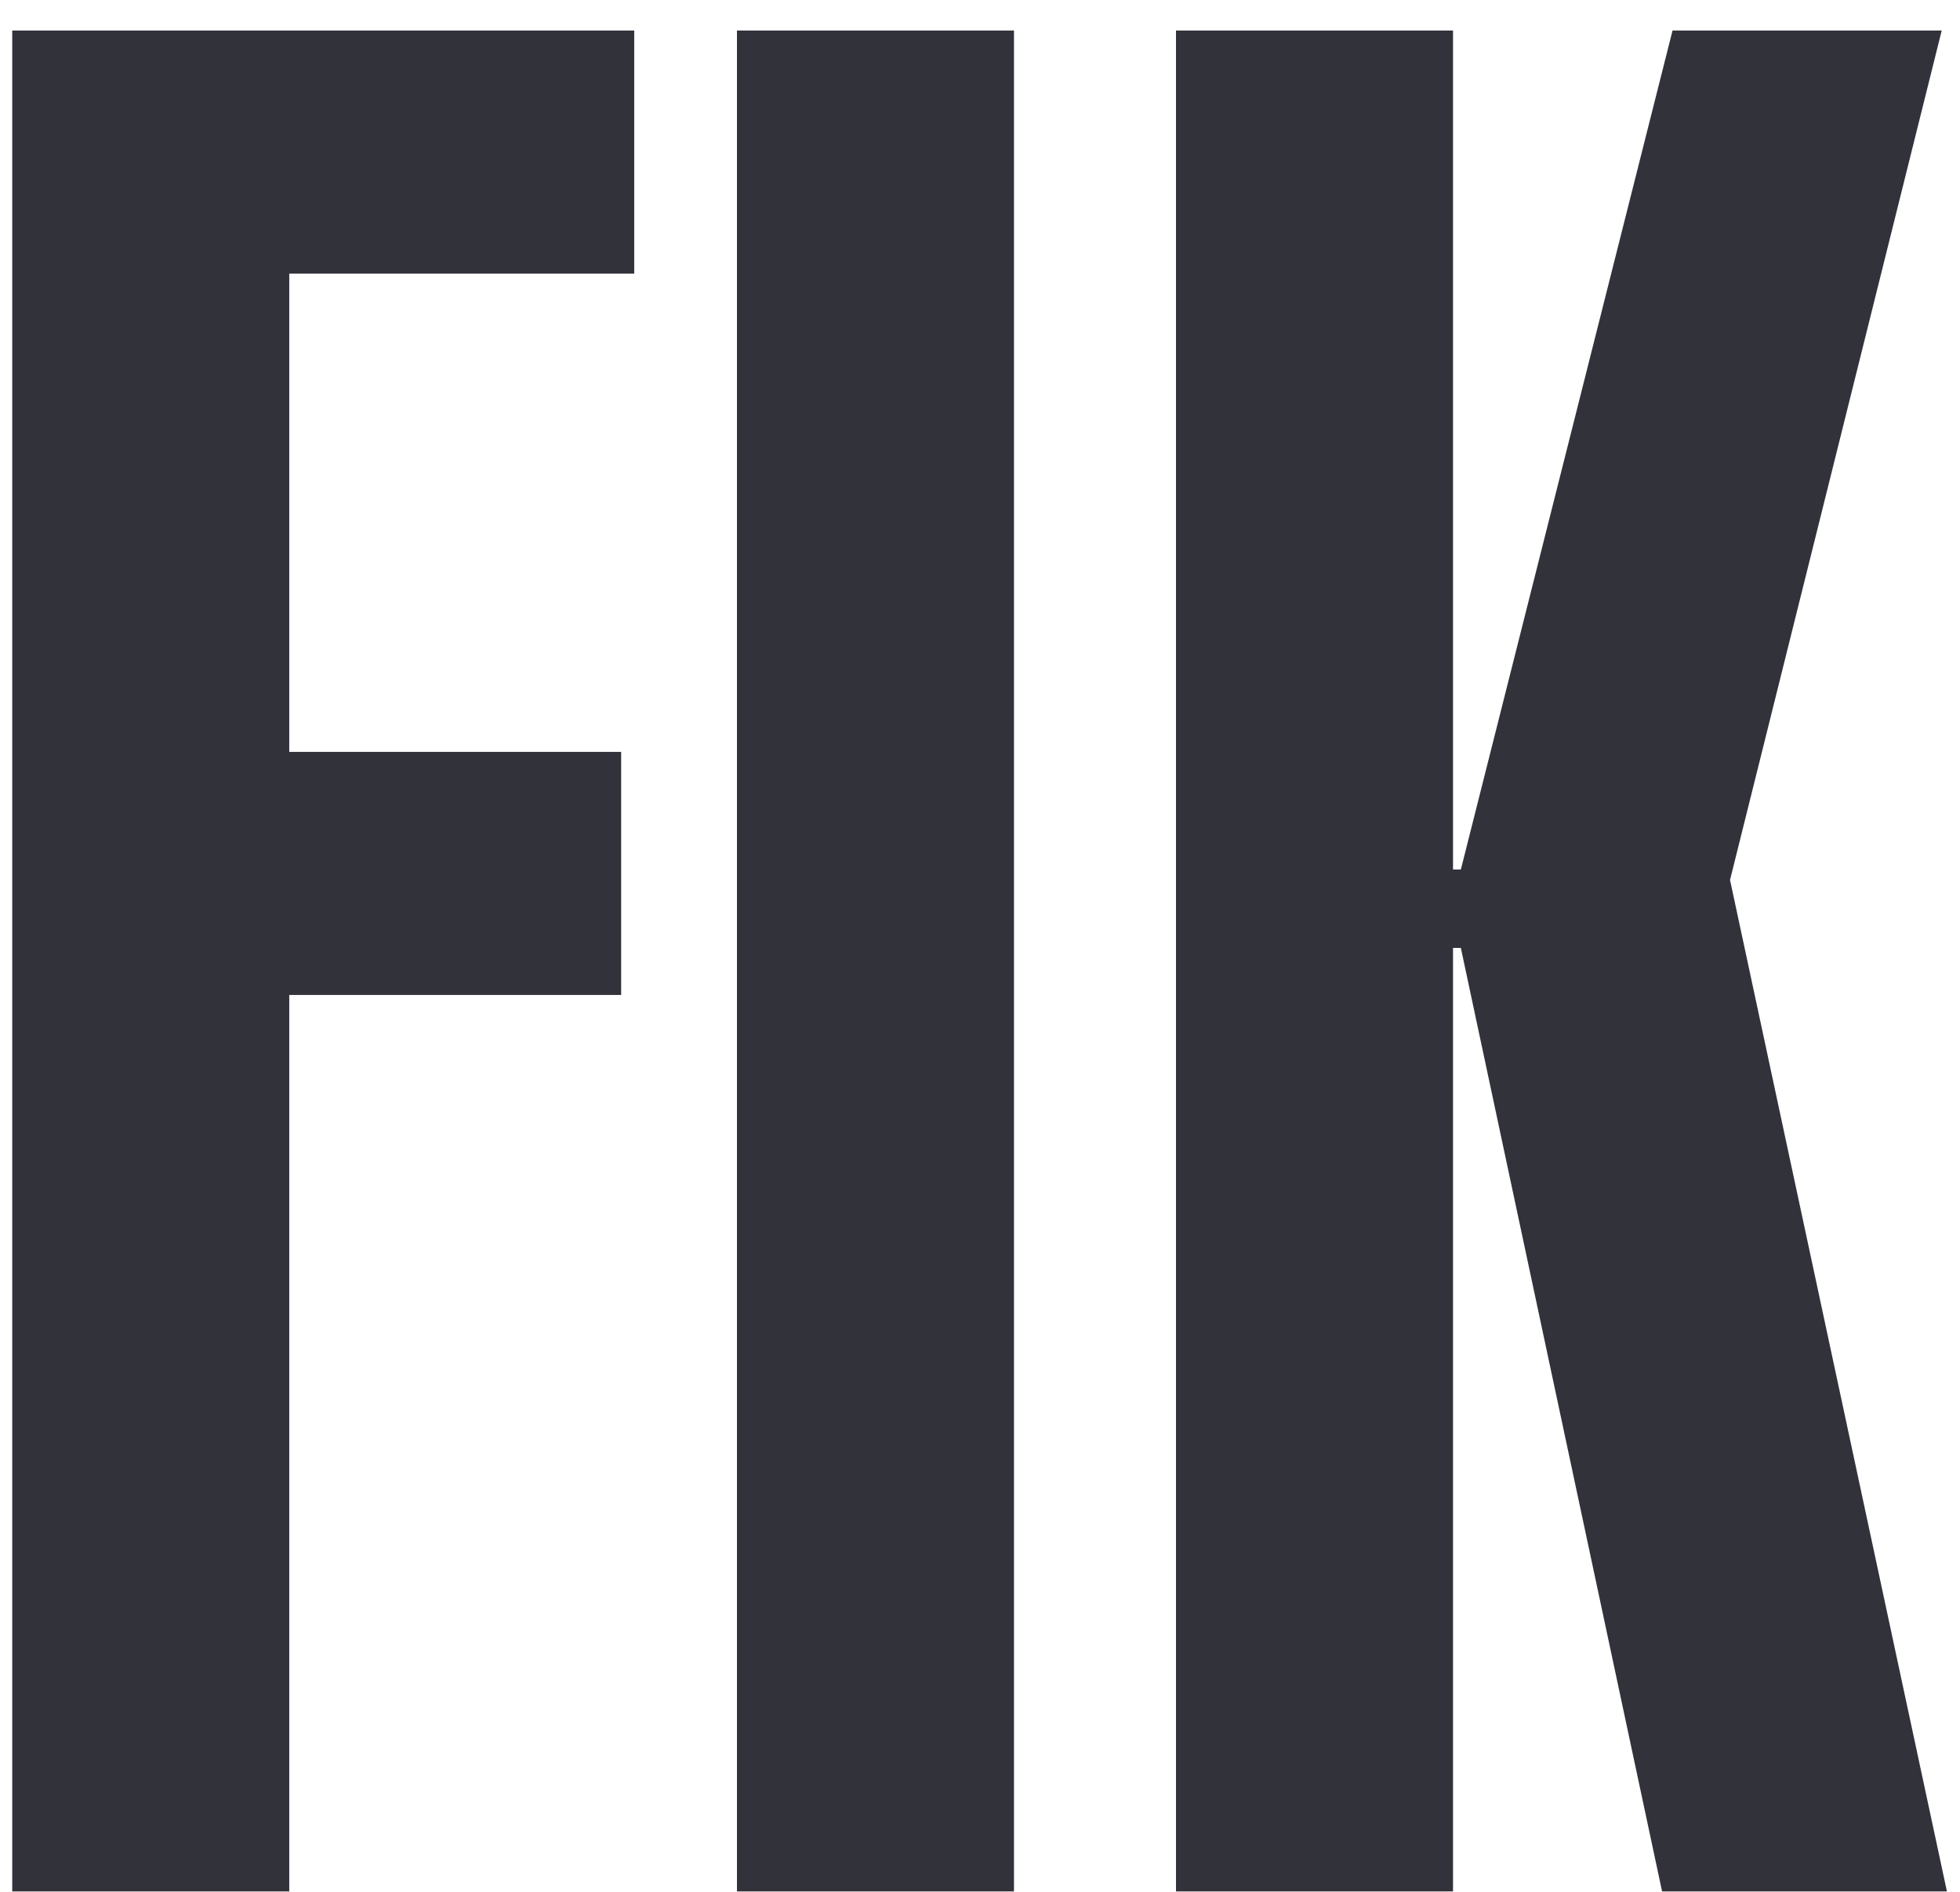
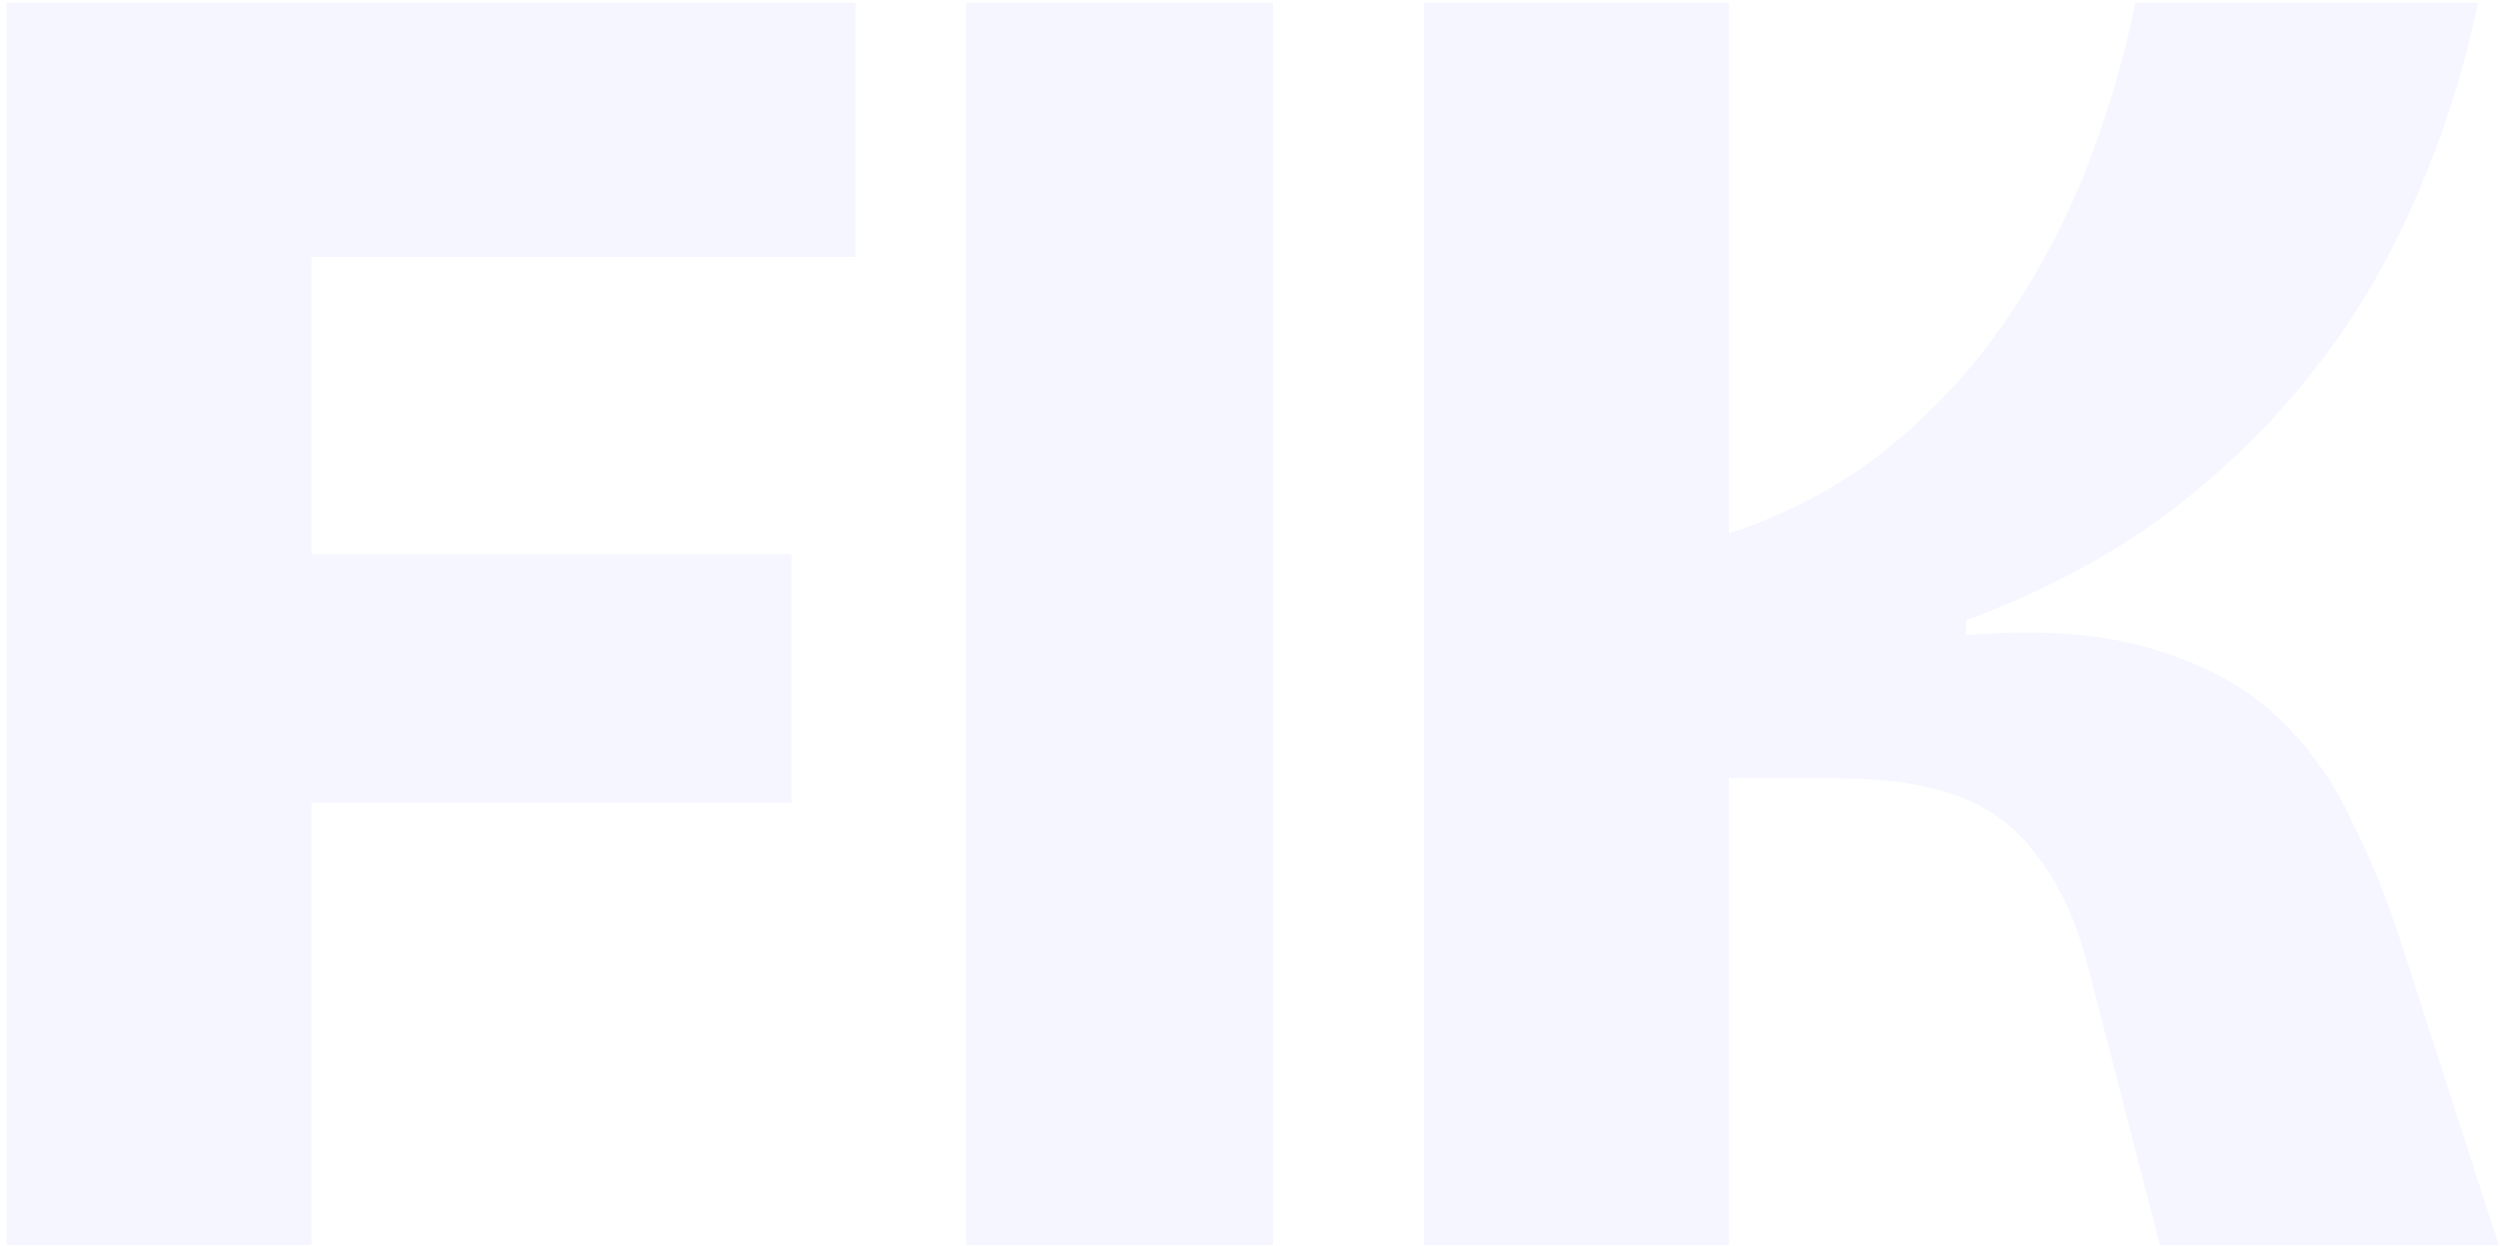
- <svg xmlns="http://www.w3.org/2000/svg" width="57" height="55" viewBox="0 0 57 55" fill="none">
-   <path d="M8.412 55H0.356V0.888H18.444V7.956H8.412V21.864H18.064V28.932H8.412V55ZM29.488 55H21.432V0.888H29.488V55ZM42.256 55H34.2V0.888H42.256V25.284H42.484L48.64 0.888H56.468L50.312 25.588L56.62 55H48.336L42.484 27.564H42.256V55Z" fill="#31323A" />
+ <svg xmlns="http://www.w3.org/2000/svg" width="255" height="127" viewBox="0 0 255 127" fill="none">
+   <path d="M0.68 127V0.28H31.784V127H0.68ZM16.232 81.88V56.536H80.744V81.88H16.232ZM16.232 26.2V0.28H87.272V26.2H16.232ZM98.555 127V0.28H129.851V127H98.555ZM145.243 127V0.28H176.347V54.424C182.491 52.376 187.867 49.496 192.475 45.784C197.211 41.944 201.243 37.592 204.571 32.728C207.899 27.864 210.651 22.68 212.827 17.176C215.003 11.544 216.667 5.912 217.819 0.28H252.763C251.227 7.576 248.986 14.488 246.042 21.016C243.227 27.416 239.643 33.304 235.291 38.68C230.939 44.056 225.883 48.856 220.123 53.08C214.363 57.176 207.835 60.568 200.539 63.256V64.792C208.347 64.152 214.811 64.664 219.931 66.328C225.051 67.864 229.211 70.168 232.411 73.24C235.611 76.312 238.107 79.832 239.899 83.8C241.819 87.64 243.419 91.544 244.699 95.512L254.875 127H220.315L213.019 98.776C211.867 94.168 210.203 90.456 208.027 87.64C205.979 84.696 203.291 82.584 199.963 81.304C196.635 80.024 192.411 79.384 187.291 79.384H176.347V127H145.243Z" fill="#F5F6FF" />
</svg>
